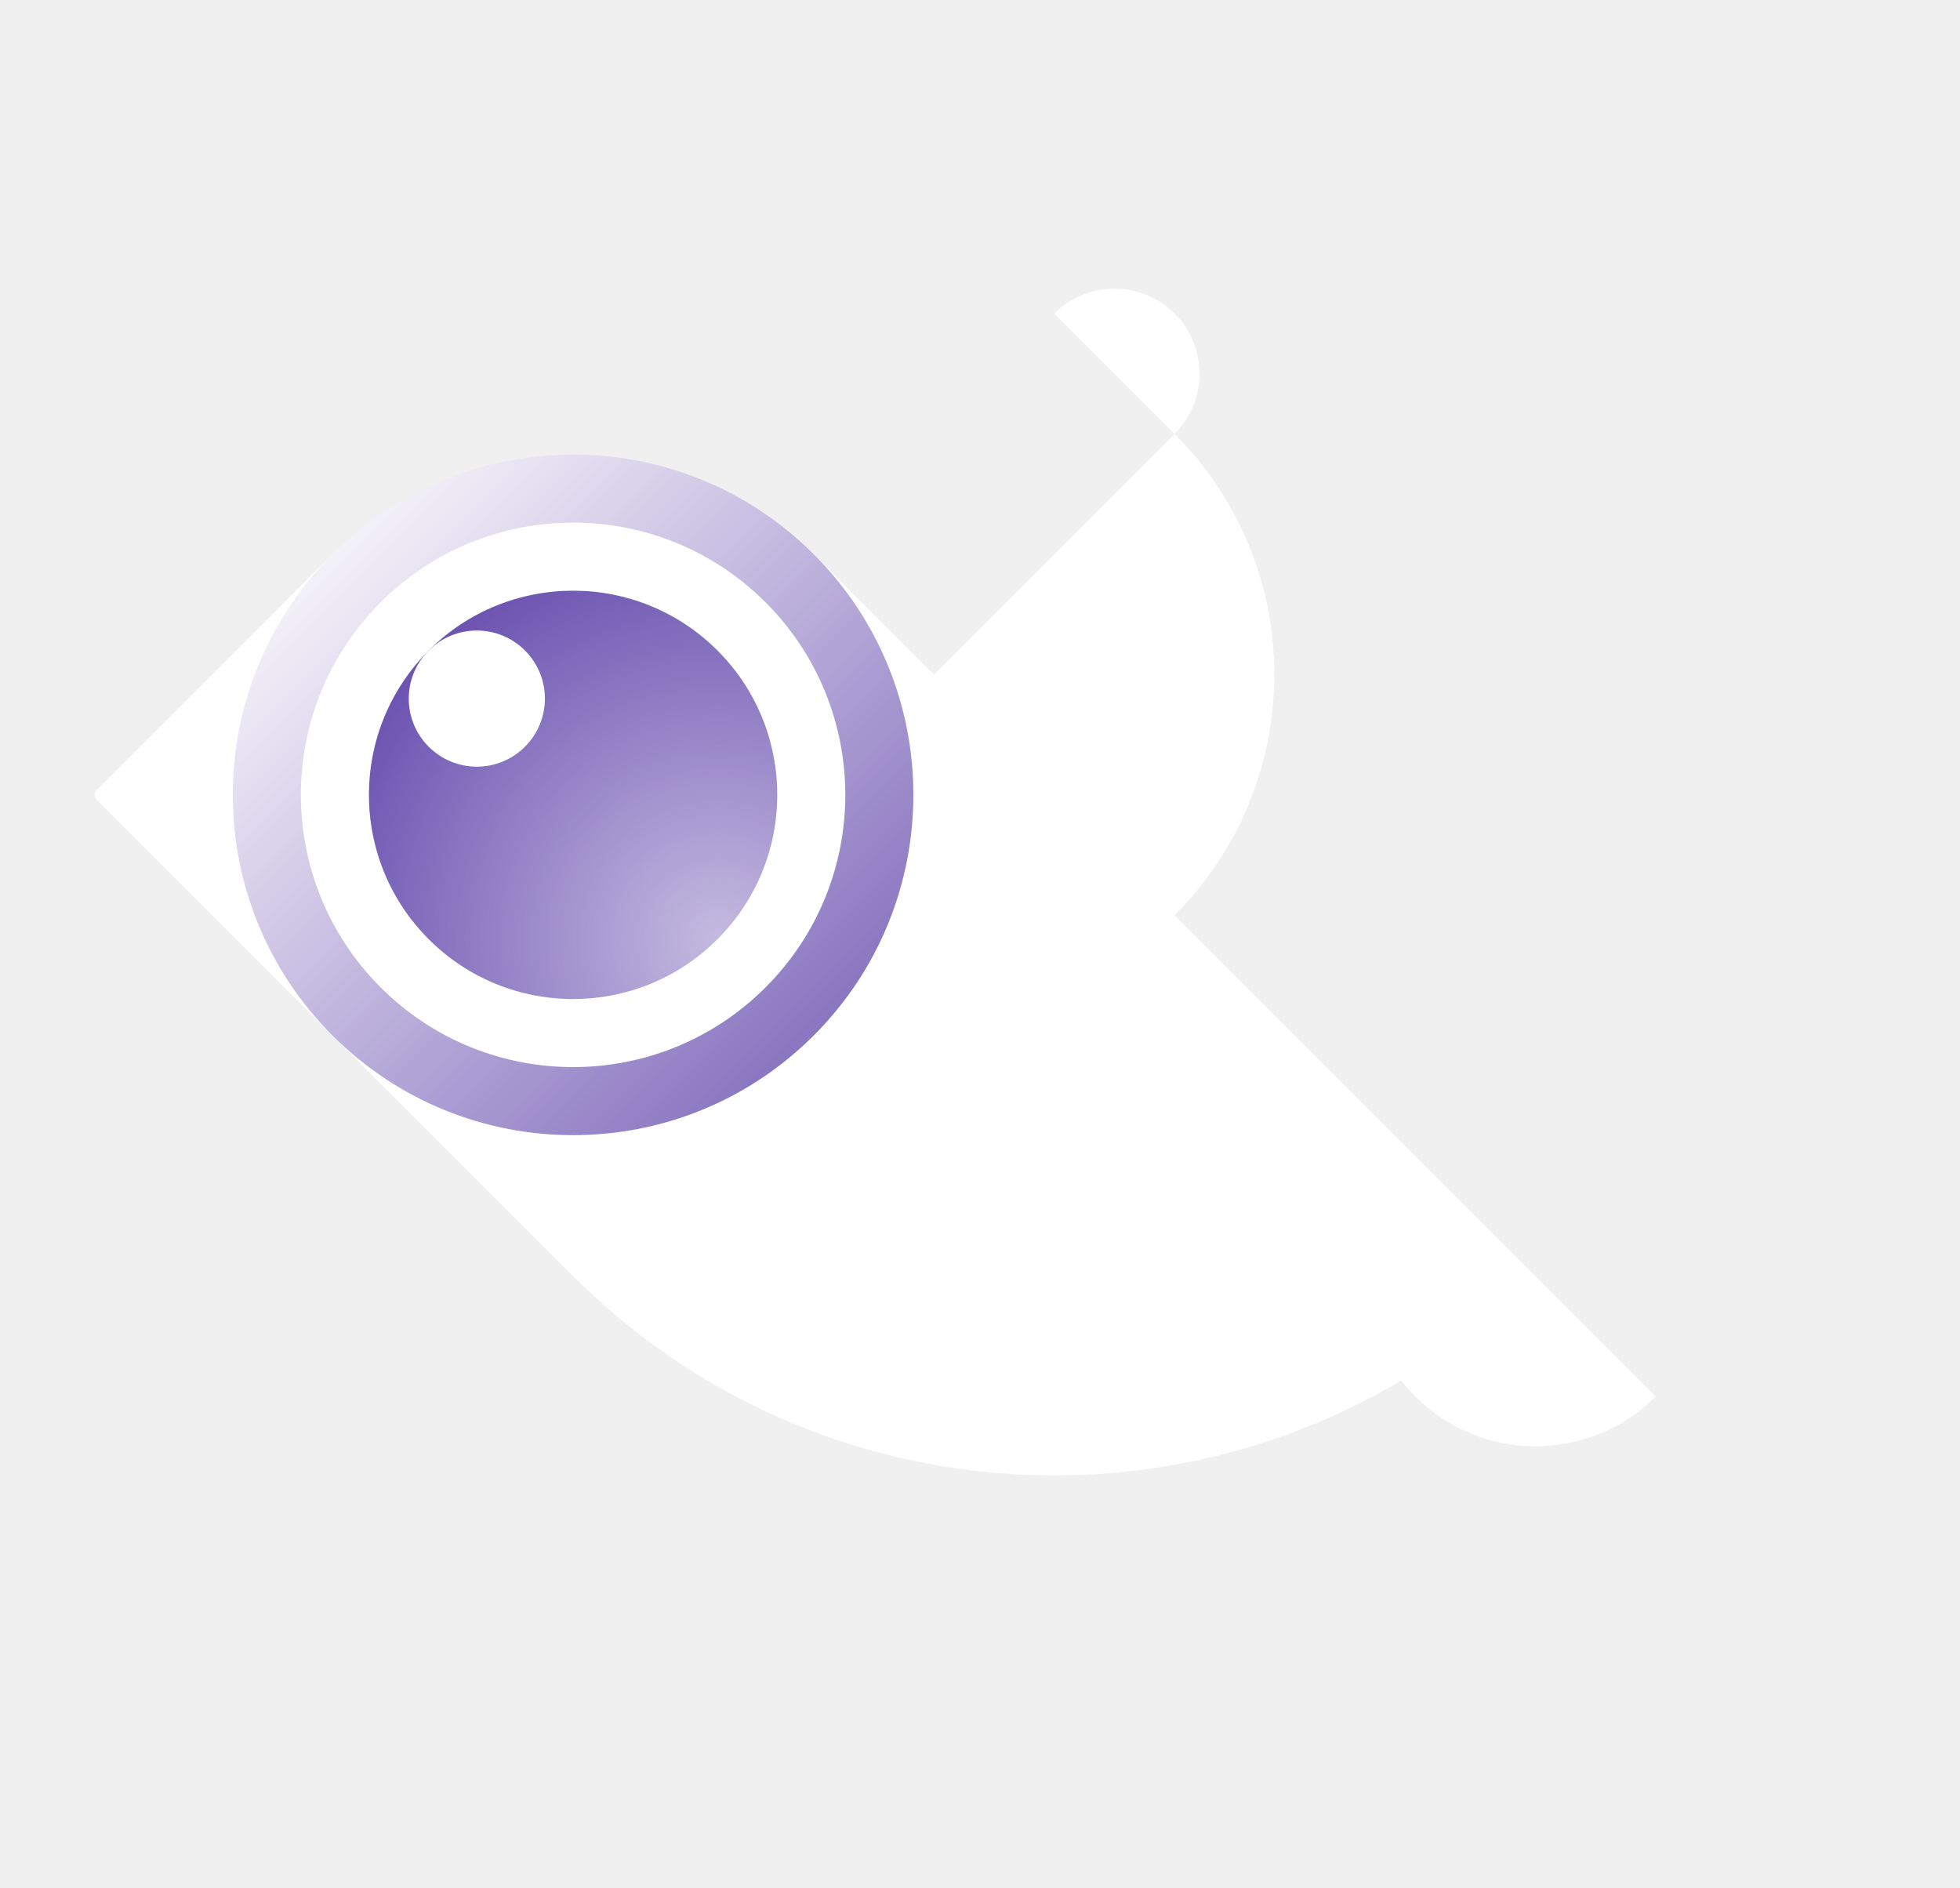
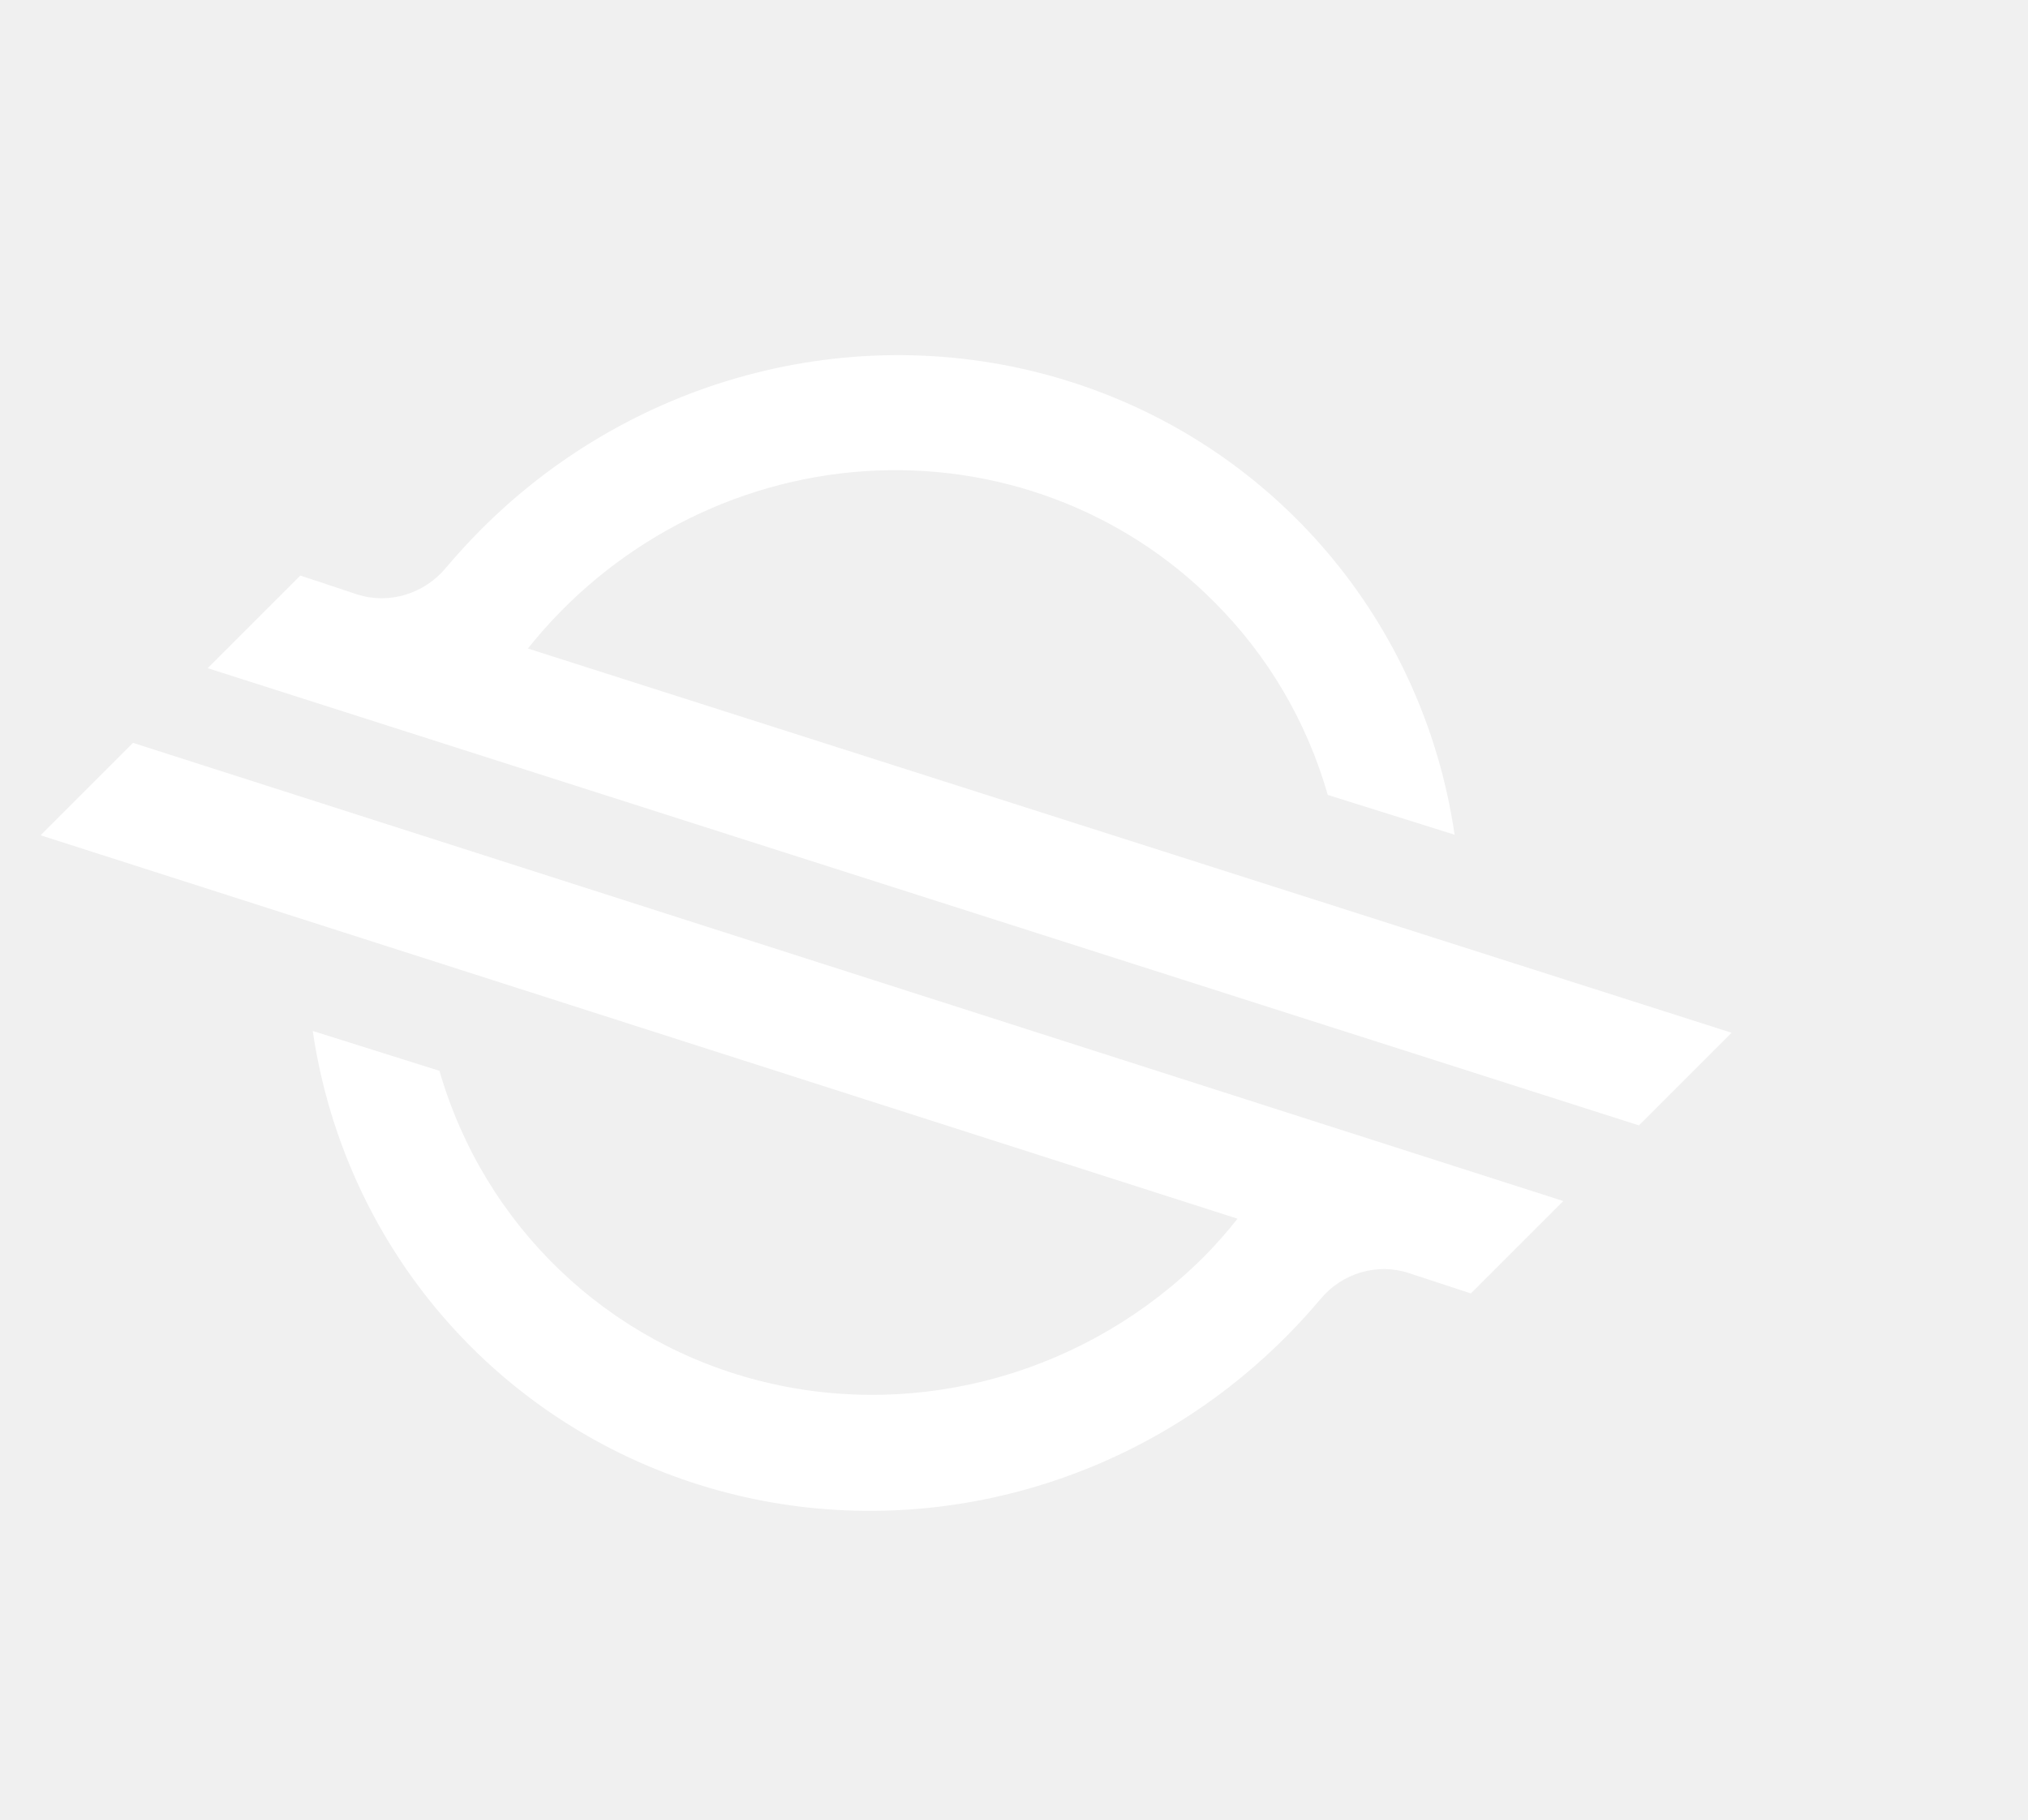
- <svg xmlns="http://www.w3.org/2000/svg" width="135px" height="130px" viewBox="0 0 135 130" version="1.1">
-   <defs>
-     <linearGradient x1="-1.78957223e-14%" y1="50%" x2="100%" y2="50%" id="linearGradient-1">
-       <stop stop-color="#6C53B1" stop-opacity="0.08" offset="0%" />
-       <stop stop-color="#6C53B1" stop-opacity="0.8" offset="100%" />
-     </linearGradient>
-     <radialGradient cx="100%" cy="50%" fx="100%" fy="50%" r="100%" id="radialGradient-2">
-       <stop stop-color="#6C53B1" stop-opacity="0.4" offset="0%" />
-       <stop stop-color="#6C53B1" offset="100%" />
-     </radialGradient>
-   </defs>
-   <g id="页面-1" stroke="none" stroke-width="1" fill="none" fill-rule="evenodd">
-     <g id="nightingale" transform="translate(-255, 0.881904)">
-       <g transform="translate(255, 0)">
-         <rect id="蒙版" x="0" y="0.118" width="120" height="120" />
-         <g transform="translate(70.54688, 64.21966) rotate(45) translate(-70.54688, -64.21966) translate(17.8125, 26.13372)">
-           <path d="M105.469,29.297 C105.469,35.769 100.222,41.016 93.75,41.016 C93.257,41.016 92.771,40.985 92.294,40.926 C87.123,61.189 68.749,76.172 46.875,76.172 L46.875,76.172 L0.469,76.172 C0.21,76.172 -7.43709552e-14,75.962 -7.4307547e-14,75.703 L-7.4307547e-14,75.703 L-7.29011167e-14,52.734 C-6.97307085e-14,39.79 10.493,29.297 23.438,29.297 L23.438,29.297 Z" id="形状结合" fill="#FFFFFF" />
-           <path d="M46.875,41.016 C59.819,41.016 70.312,30.522 70.312,17.578 C61.582,17.578 38.145,17.578 23.438,17.578 C23.438,30.522 33.931,41.016 46.875,41.016 Z" id="椭圆形" fill="#FFFFFF" transform="translate(46.875, 29.29688) scale(-1, -1) rotate(90) translate(-46.875, -29.29688) " />
-           <path d="M29.297,5.859 C32.533,5.859 35.156,3.236 35.156,-1.46876771e-14 C32.974,-1.46876771e-14 27.114,-1.46876771e-14 23.438,-1.46876771e-14 C23.438,3.236 26.061,5.859 29.297,5.859 Z" id="椭圆形" fill="#FFFFFF" transform="translate(29.29688, 2.929687) rotate(180) translate(-29.29688, -2.929687) " />
-           <g id="eye" transform="translate(0, 29.29688)">
-             <circle id="椭圆形" fill="url(#linearGradient-1)" cx="23.438" cy="23.438" r="23.438" />
-             <circle id="椭圆形" fill="#FFFFFF" cx="23.438" cy="23.438" r="18.75" />
-             <circle id="椭圆形" fill="url(#radialGradient-2)" cx="23.438" cy="23.438" r="14.062" />
-             <circle id="椭圆形" fill="#FFFFFF" cx="14.062" cy="23.438" r="4.688" />
-           </g>
+ <svg xmlns="http://www.w3.org/2000/svg" width="136.679px" height="122.679px" viewBox="0 0 136.679 122.679" version="1.1">
+   <g id="Page-1" stroke="none" stroke-width="1" fill="none" fill-rule="evenodd">
+     <g id="logo-dark" transform="translate(-138.0016, -0)">
+       <g id="Group" transform="translate(138.0016, 0)">
+         <rect id="蒙版" x="16.679" y="0" width="120" height="120" />
+         <g transform="translate(59.6795, 63) rotate(45) translate(-59.6795, -63)translate(14.6795, 23.6005)" fill="#FFFFFF" fill-rule="nonzero" id="Shape">
+           <path d="M14.321,42.806 C13.314,33.908 16.074,24.995 21.905,18.319 C27.735,11.643 36.078,7.842 44.824,7.879 C49.921,7.873 54.938,9.175 59.418,11.665 L67.359,7.517 C55.683,-1.18 40.228,-2.429 27.364,4.285 C14.501,10.999 6.405,24.54 6.415,39.327 C6.415,40.511 6.468,41.685 6.565,42.842 C6.791,45.132 5.615,47.328 3.609,48.364 L1.57821548e-14,50.171 L1.57821548e-14,59 L90,12.587 L90,3.758 L14.321,42.806 Z M90,19.799 L2.99930096e-14,66.122 L2.99930096e-14,74.93 L75.318,36.163 C75.45,37.285 75.521,38.413 75.529,39.544 C75.534,50.594 69.846,60.831 60.559,66.493 C51.271,72.154 39.753,72.403 30.238,67.15 L22.297,71.288 C33.256,79.44 47.611,81.08 60.061,75.601 C72.511,70.122 81.208,58.339 82.941,44.601 C83.297,41.749 83.35,38.865 83.1,36 C82.904,33.743 84.085,31.594 86.074,30.591 L90,28.607 L90,19.799 Z" />
        </g>
      </g>
    </g>
  </g>
</svg>
